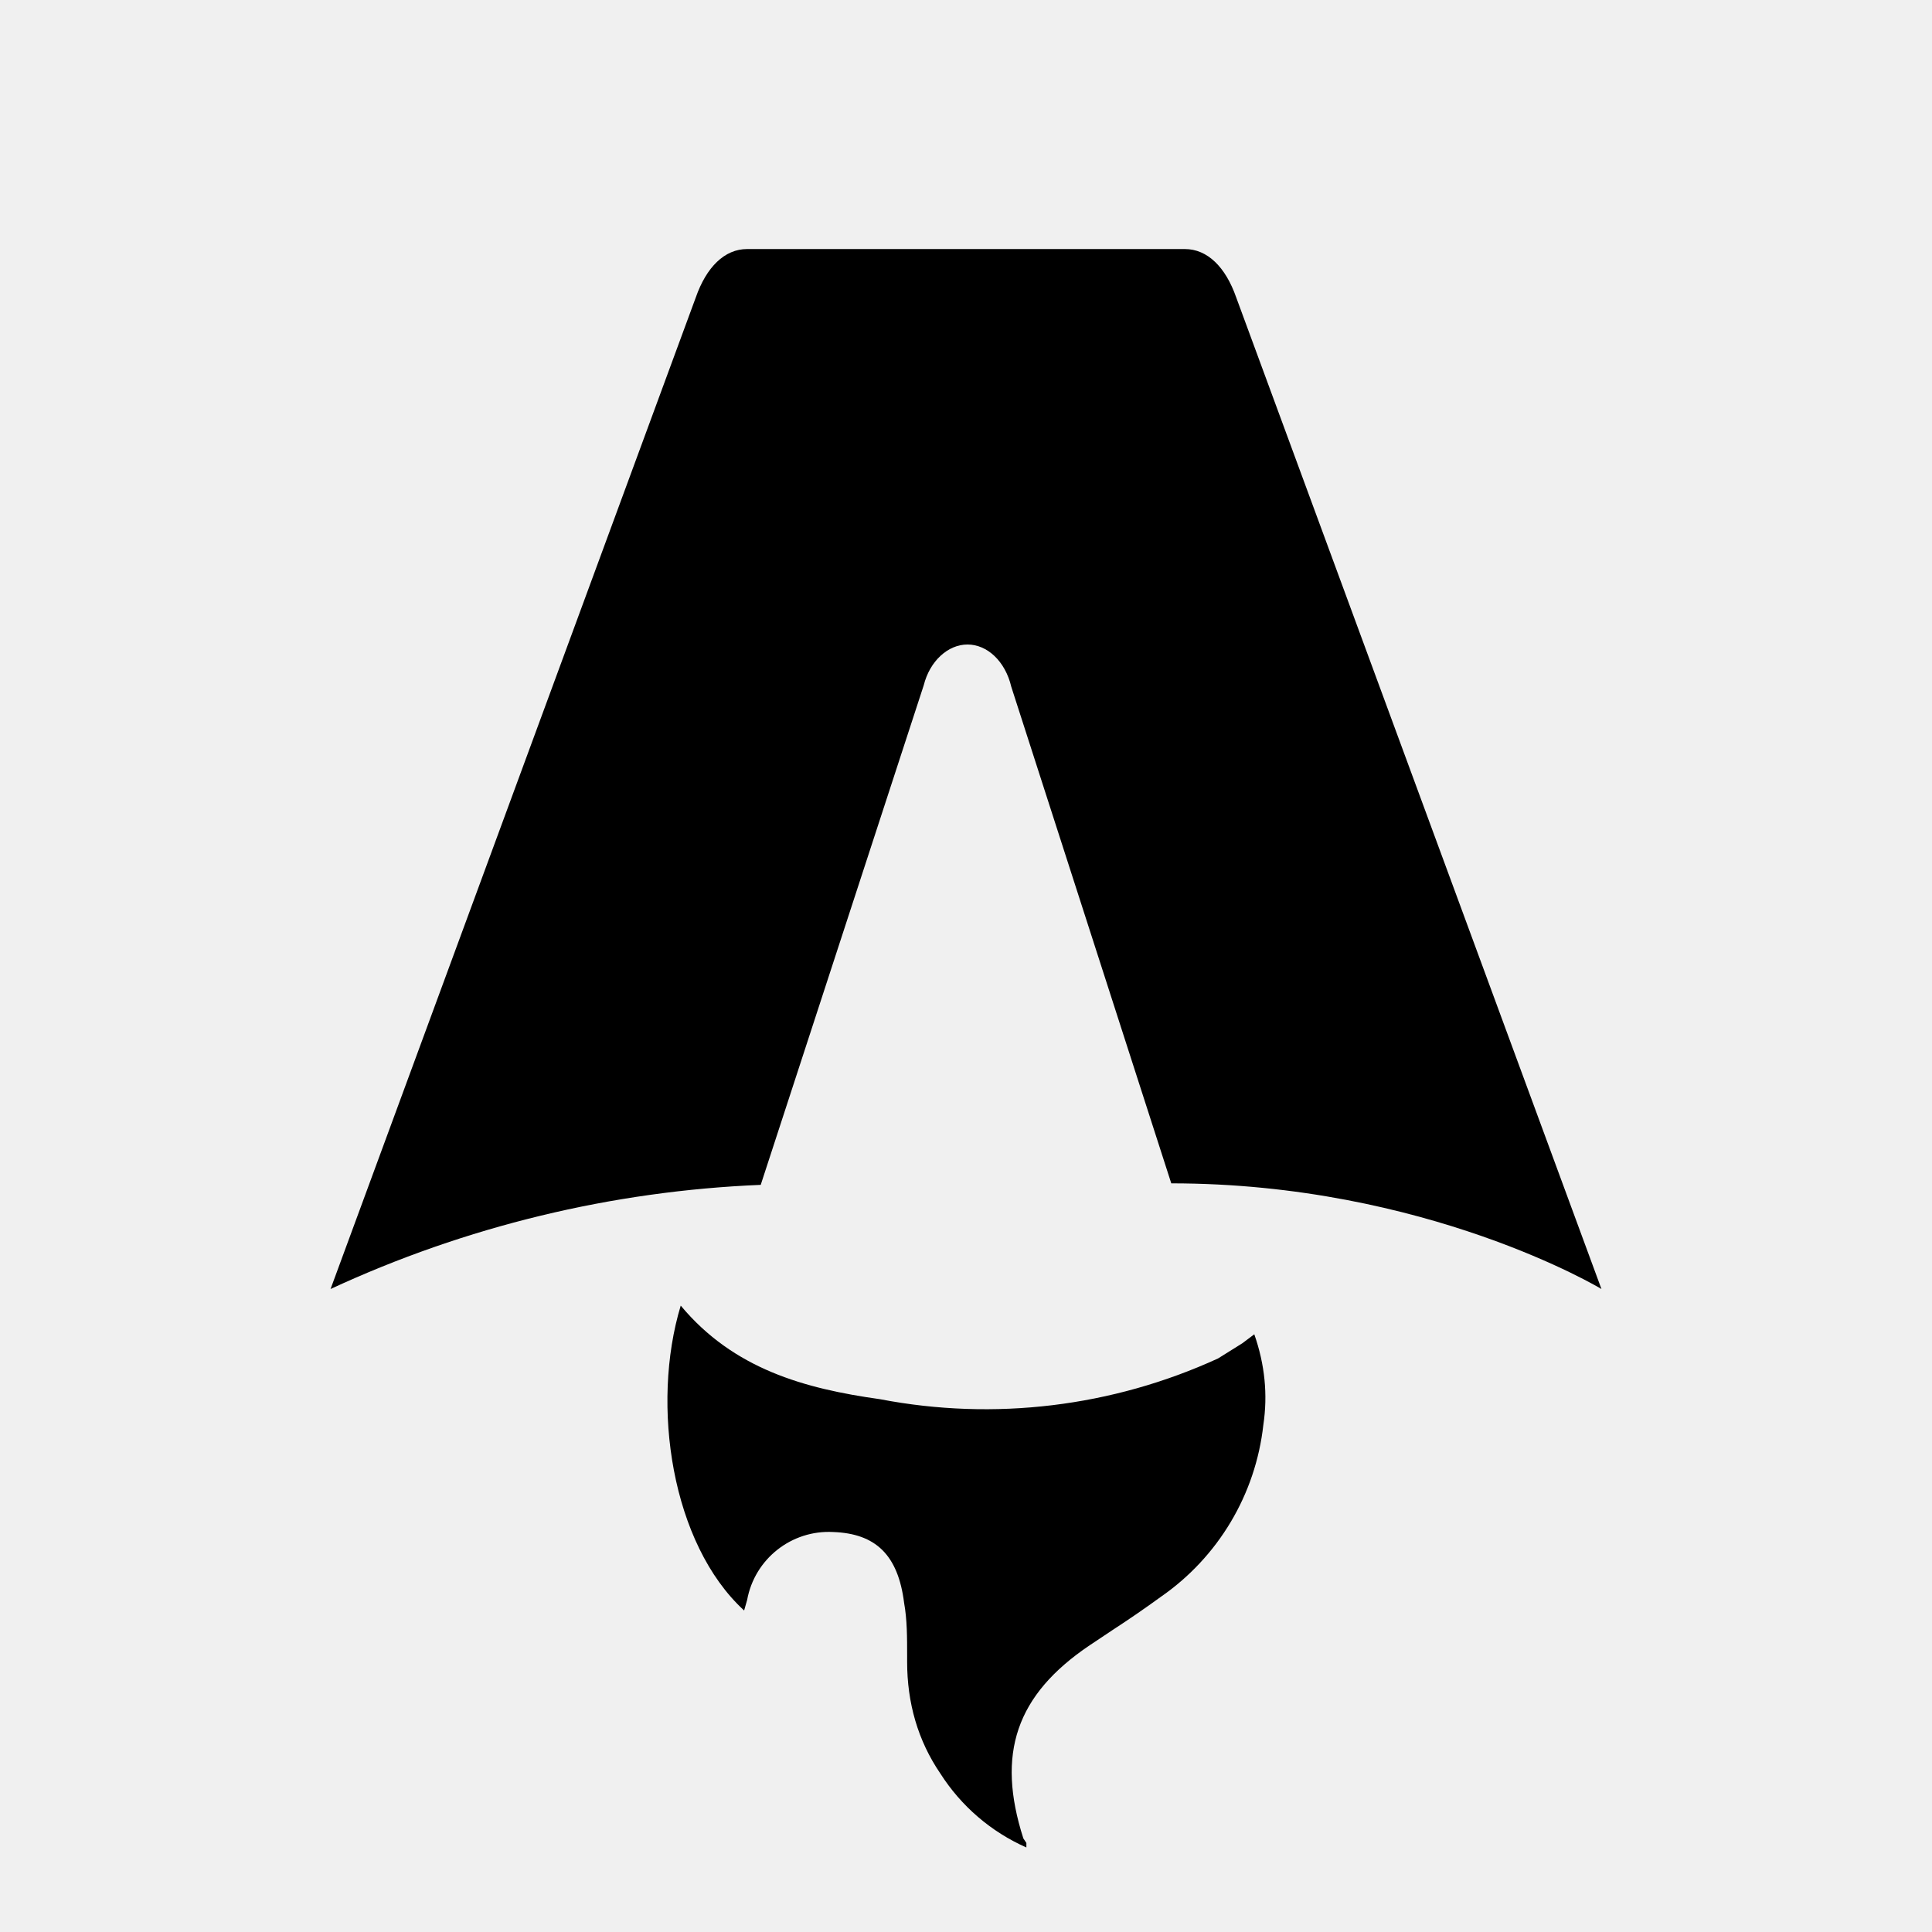
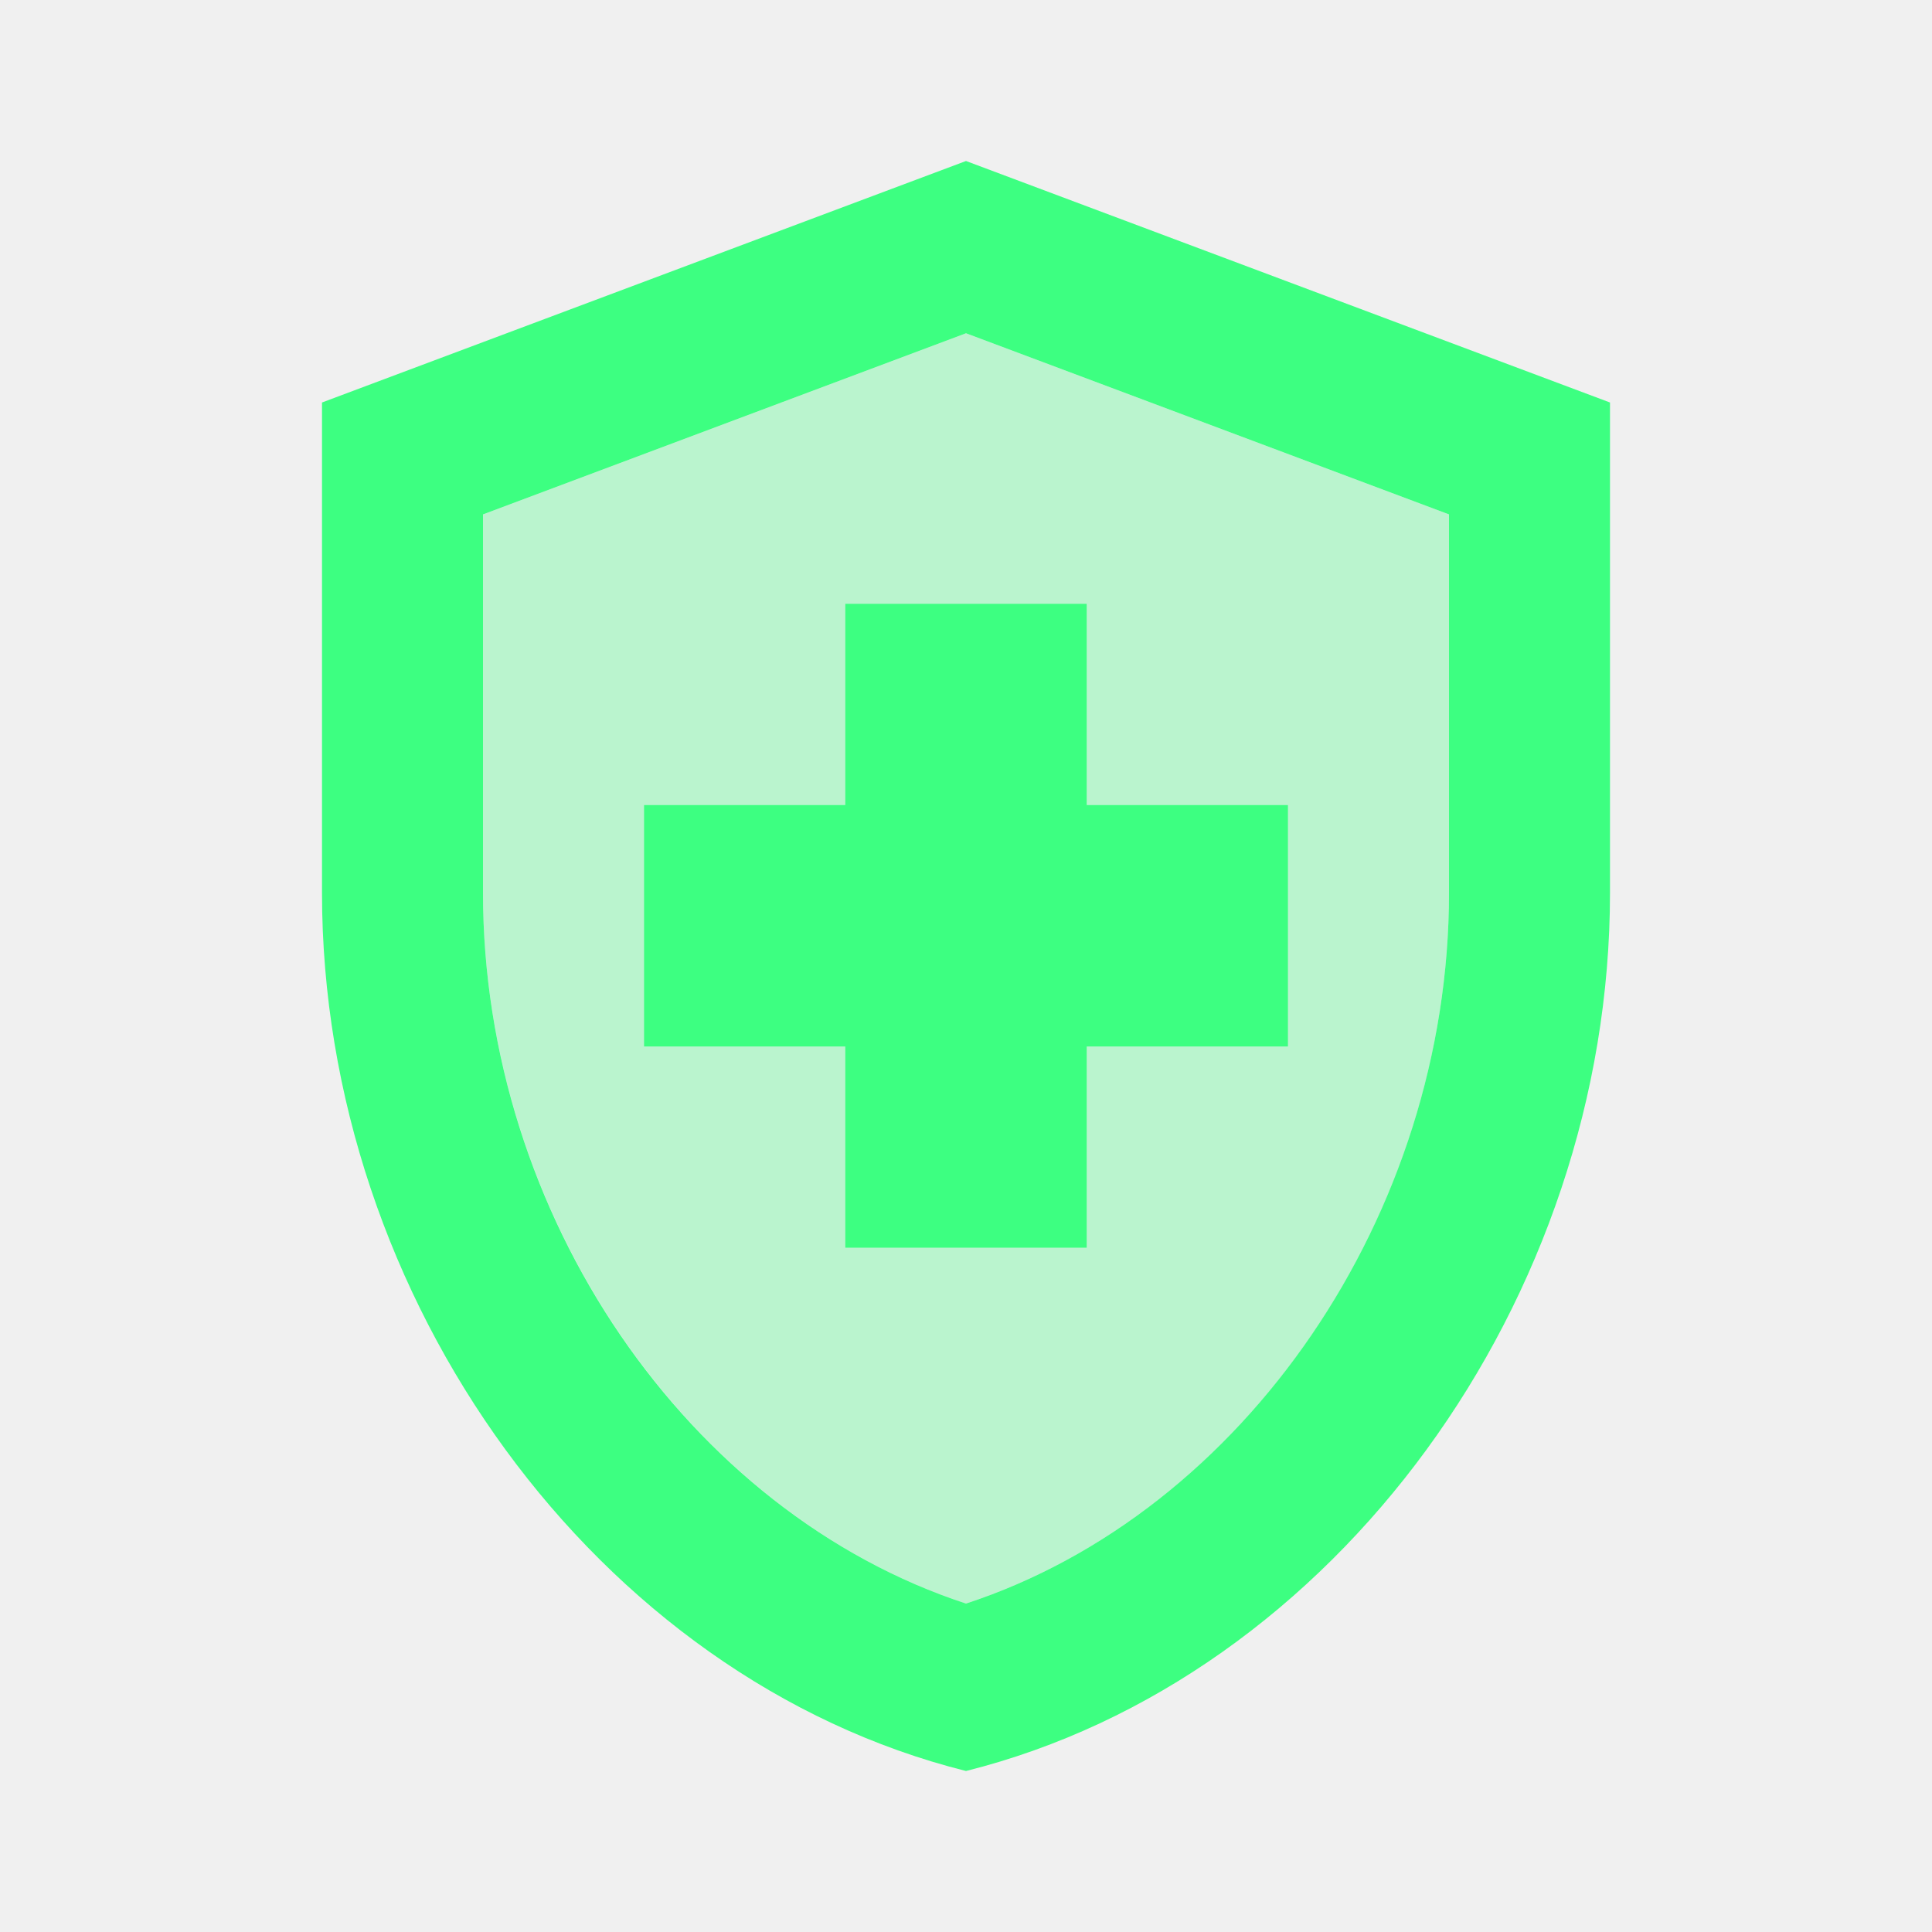
- <svg xmlns="http://www.w3.org/2000/svg" fill="none" viewBox="0 0 128 128">
-   <path d="M50.4 78.5a75.1 75.1 0 0 0-28.5 6.9l24.2-65.7c.7-2 1.9-3.2 3.4-3.2h29c1.5 0 2.7 1.2 3.4 3.2l24.2 65.7s-11.6-7-28.5-7L67 45.5c-.4-1.7-1.6-2.8-2.9-2.8-1.3 0-2.5 1.1-2.9 2.7L50.4 78.5Zm-1.1 28.2Zm-4.2-20.2c-2 6.6-.6 15.8 4.2 20.2a17.5 17.5 0 0 1 .2-.7 5.5 5.5 0 0 1 5.7-4.5c2.8.1 4.3 1.5 4.7 4.7.2 1.1.2 2.3.2 3.5v.4c0 2.7.7 5.2 2.2 7.4a13 13 0 0 0 5.7 4.9v-.3l-.2-.3c-1.8-5.6-.5-9.5 4.4-12.8l1.5-1a73 73 0 0 0 3.2-2.2 16 16 0 0 0 6.8-11.4c.3-2 .1-4-.6-6l-.8.6-1.6 1a37 37 0 0 1-22.4 2.7c-5-.7-9.7-2-13.2-6.2Z" />
-   <style>
-         path { fill: #000; }
-         @media (prefers-color-scheme: dark) {
-             path { fill: #FFF; }
-         }
-     </style>
+ <svg xmlns="http://www.w3.org/2000/svg" width="1em" height="1em" viewBox="0 0 24 24">
+   <path fill="#3dff81" d="M12 4.14L6 6.39v4.7c0 4 2.55 7.7 6 8.83c3.45-1.13 6-4.82 6-8.83v-4.7zM16 13h-2.5v2.5h-3V13H8v-3h2.5V7.5h3V10H16z" opacity="0.3" />
+   <path fill="#3dff81" d="M10.5 13H8v-3h2.5V7.5h3V10H16v3h-2.5v2.5h-3zM12 2L4 5v6.09c0 5.05 3.41 9.76 8 10.91c4.59-1.15 8-5.86 8-10.91V5zm6 9.09c0 4-2.55 7.7-6 8.83c-3.45-1.13-6-4.82-6-8.83v-4.7l6-2.25l6 2.25z" />
</svg>
